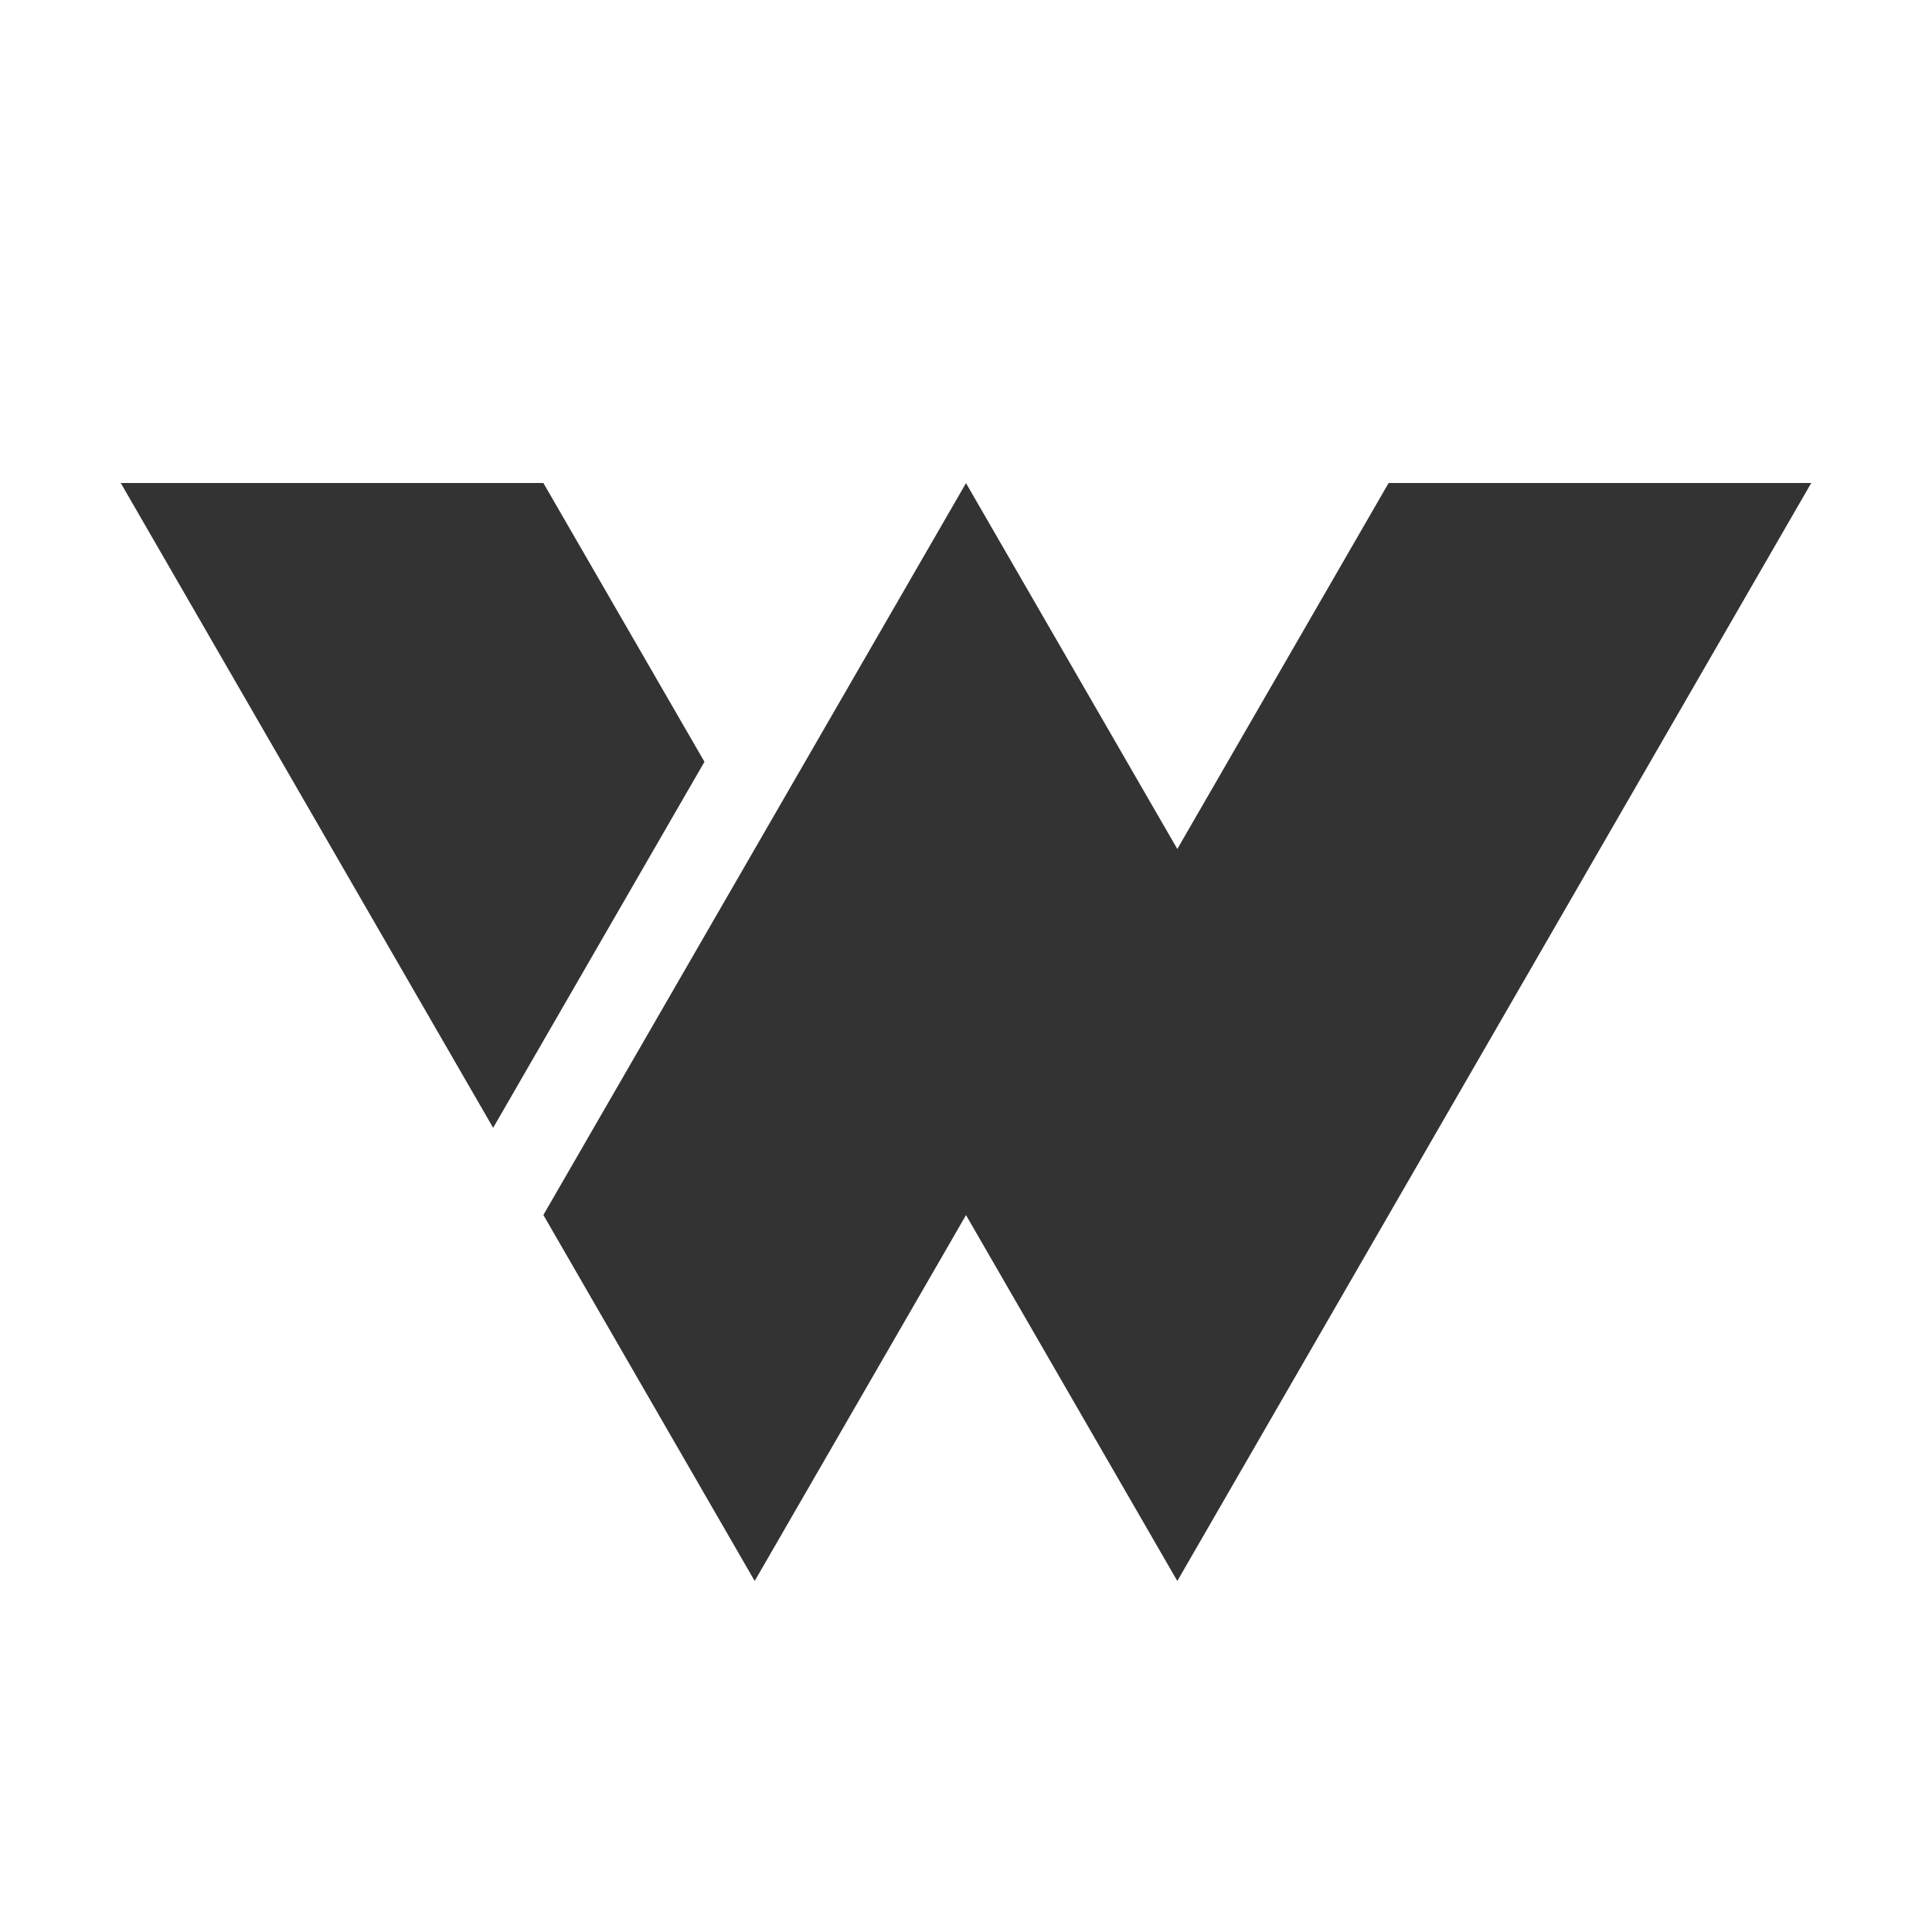
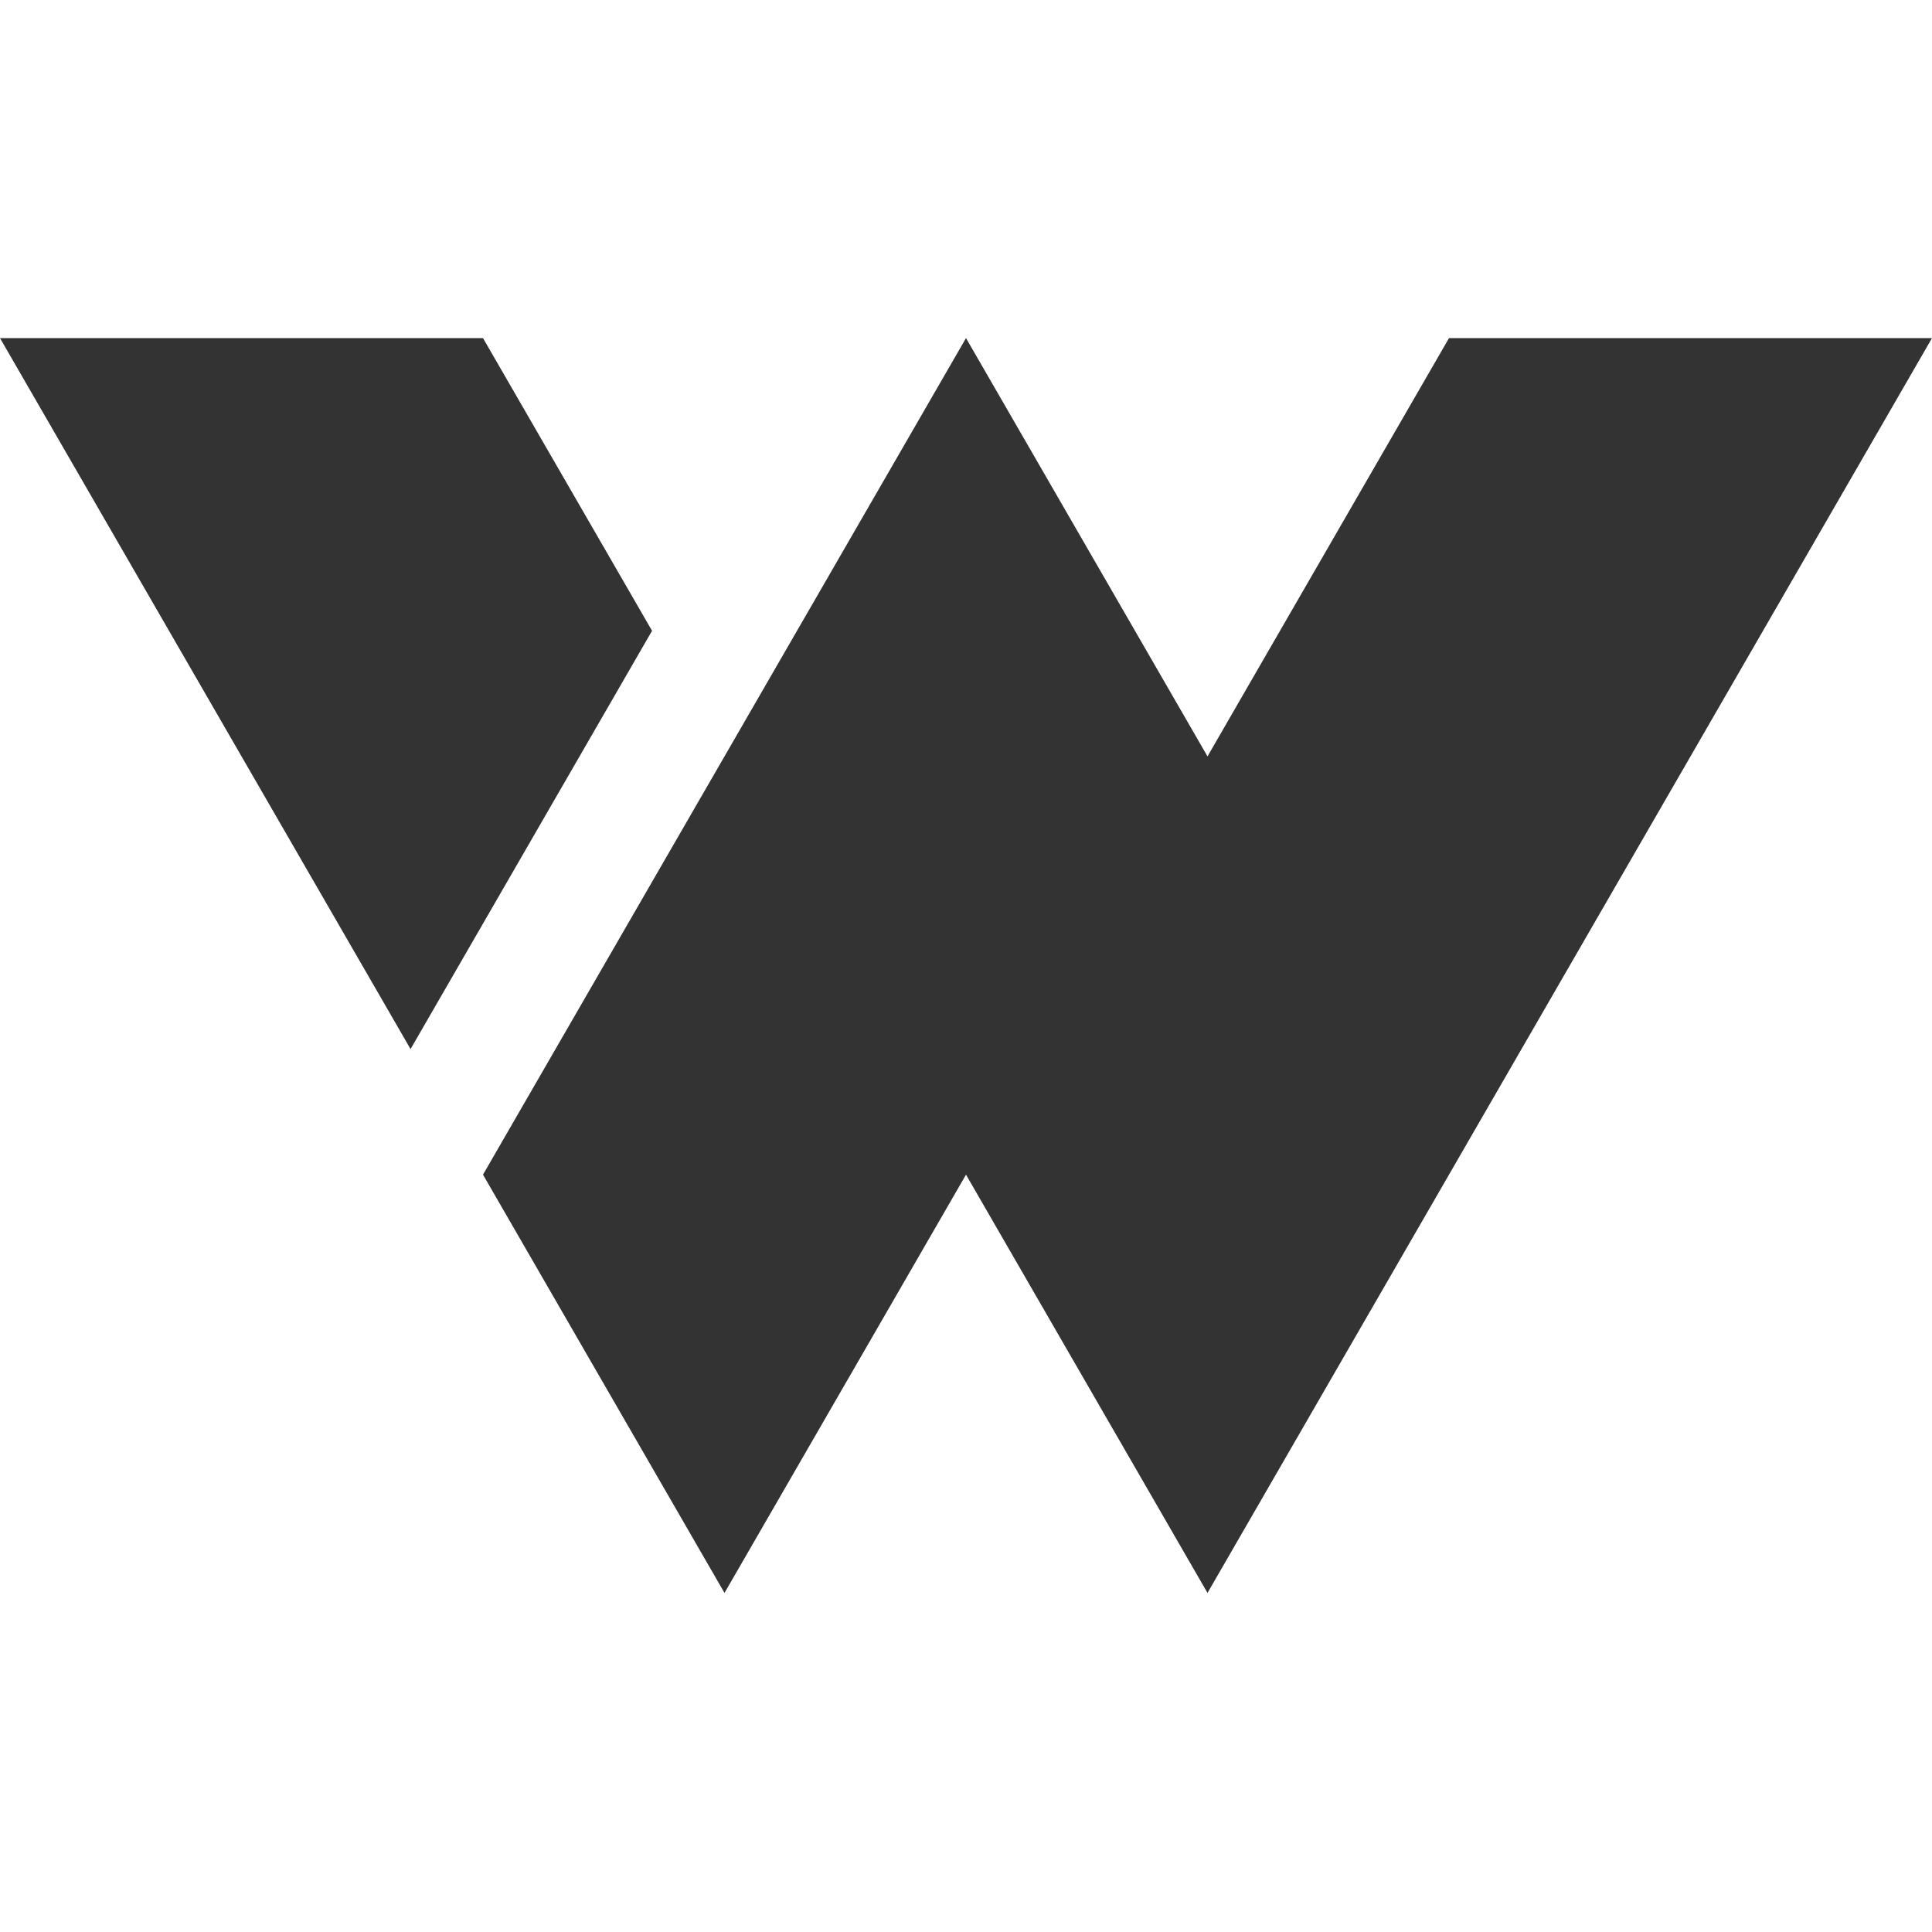
- <svg xmlns="http://www.w3.org/2000/svg" width="16" height="16">
-   <style>
-     path { fill: #333333; }
-     @media (prefers-color-scheme: dark) { path { fill: #DDDDDD; } }
-   </style>
-   <path d="M11.5 4 9.75 7.031 8 4.001l-3.5 6.061 1.75 3.031L8 10.063l1.75 3.03L15 4h-3.5ZM1 4l3.084 5.34 1.75-3.031L4.5 4H1Z" />
+ <svg xmlns="http://www.w3.org/2000/svg" width="80" height="80">
+   <style>path{fill:#333333;}@media(prefers-color-scheme:dark){path{fill:#DDDDDD;}}</style>
+   <path d="M0,14H20L27,26.12 17,43.44ZM40,14 50,31.32 60,14H80L50,65.96 40,48.64 30,65.96 20,48.64Z" />
</svg>
